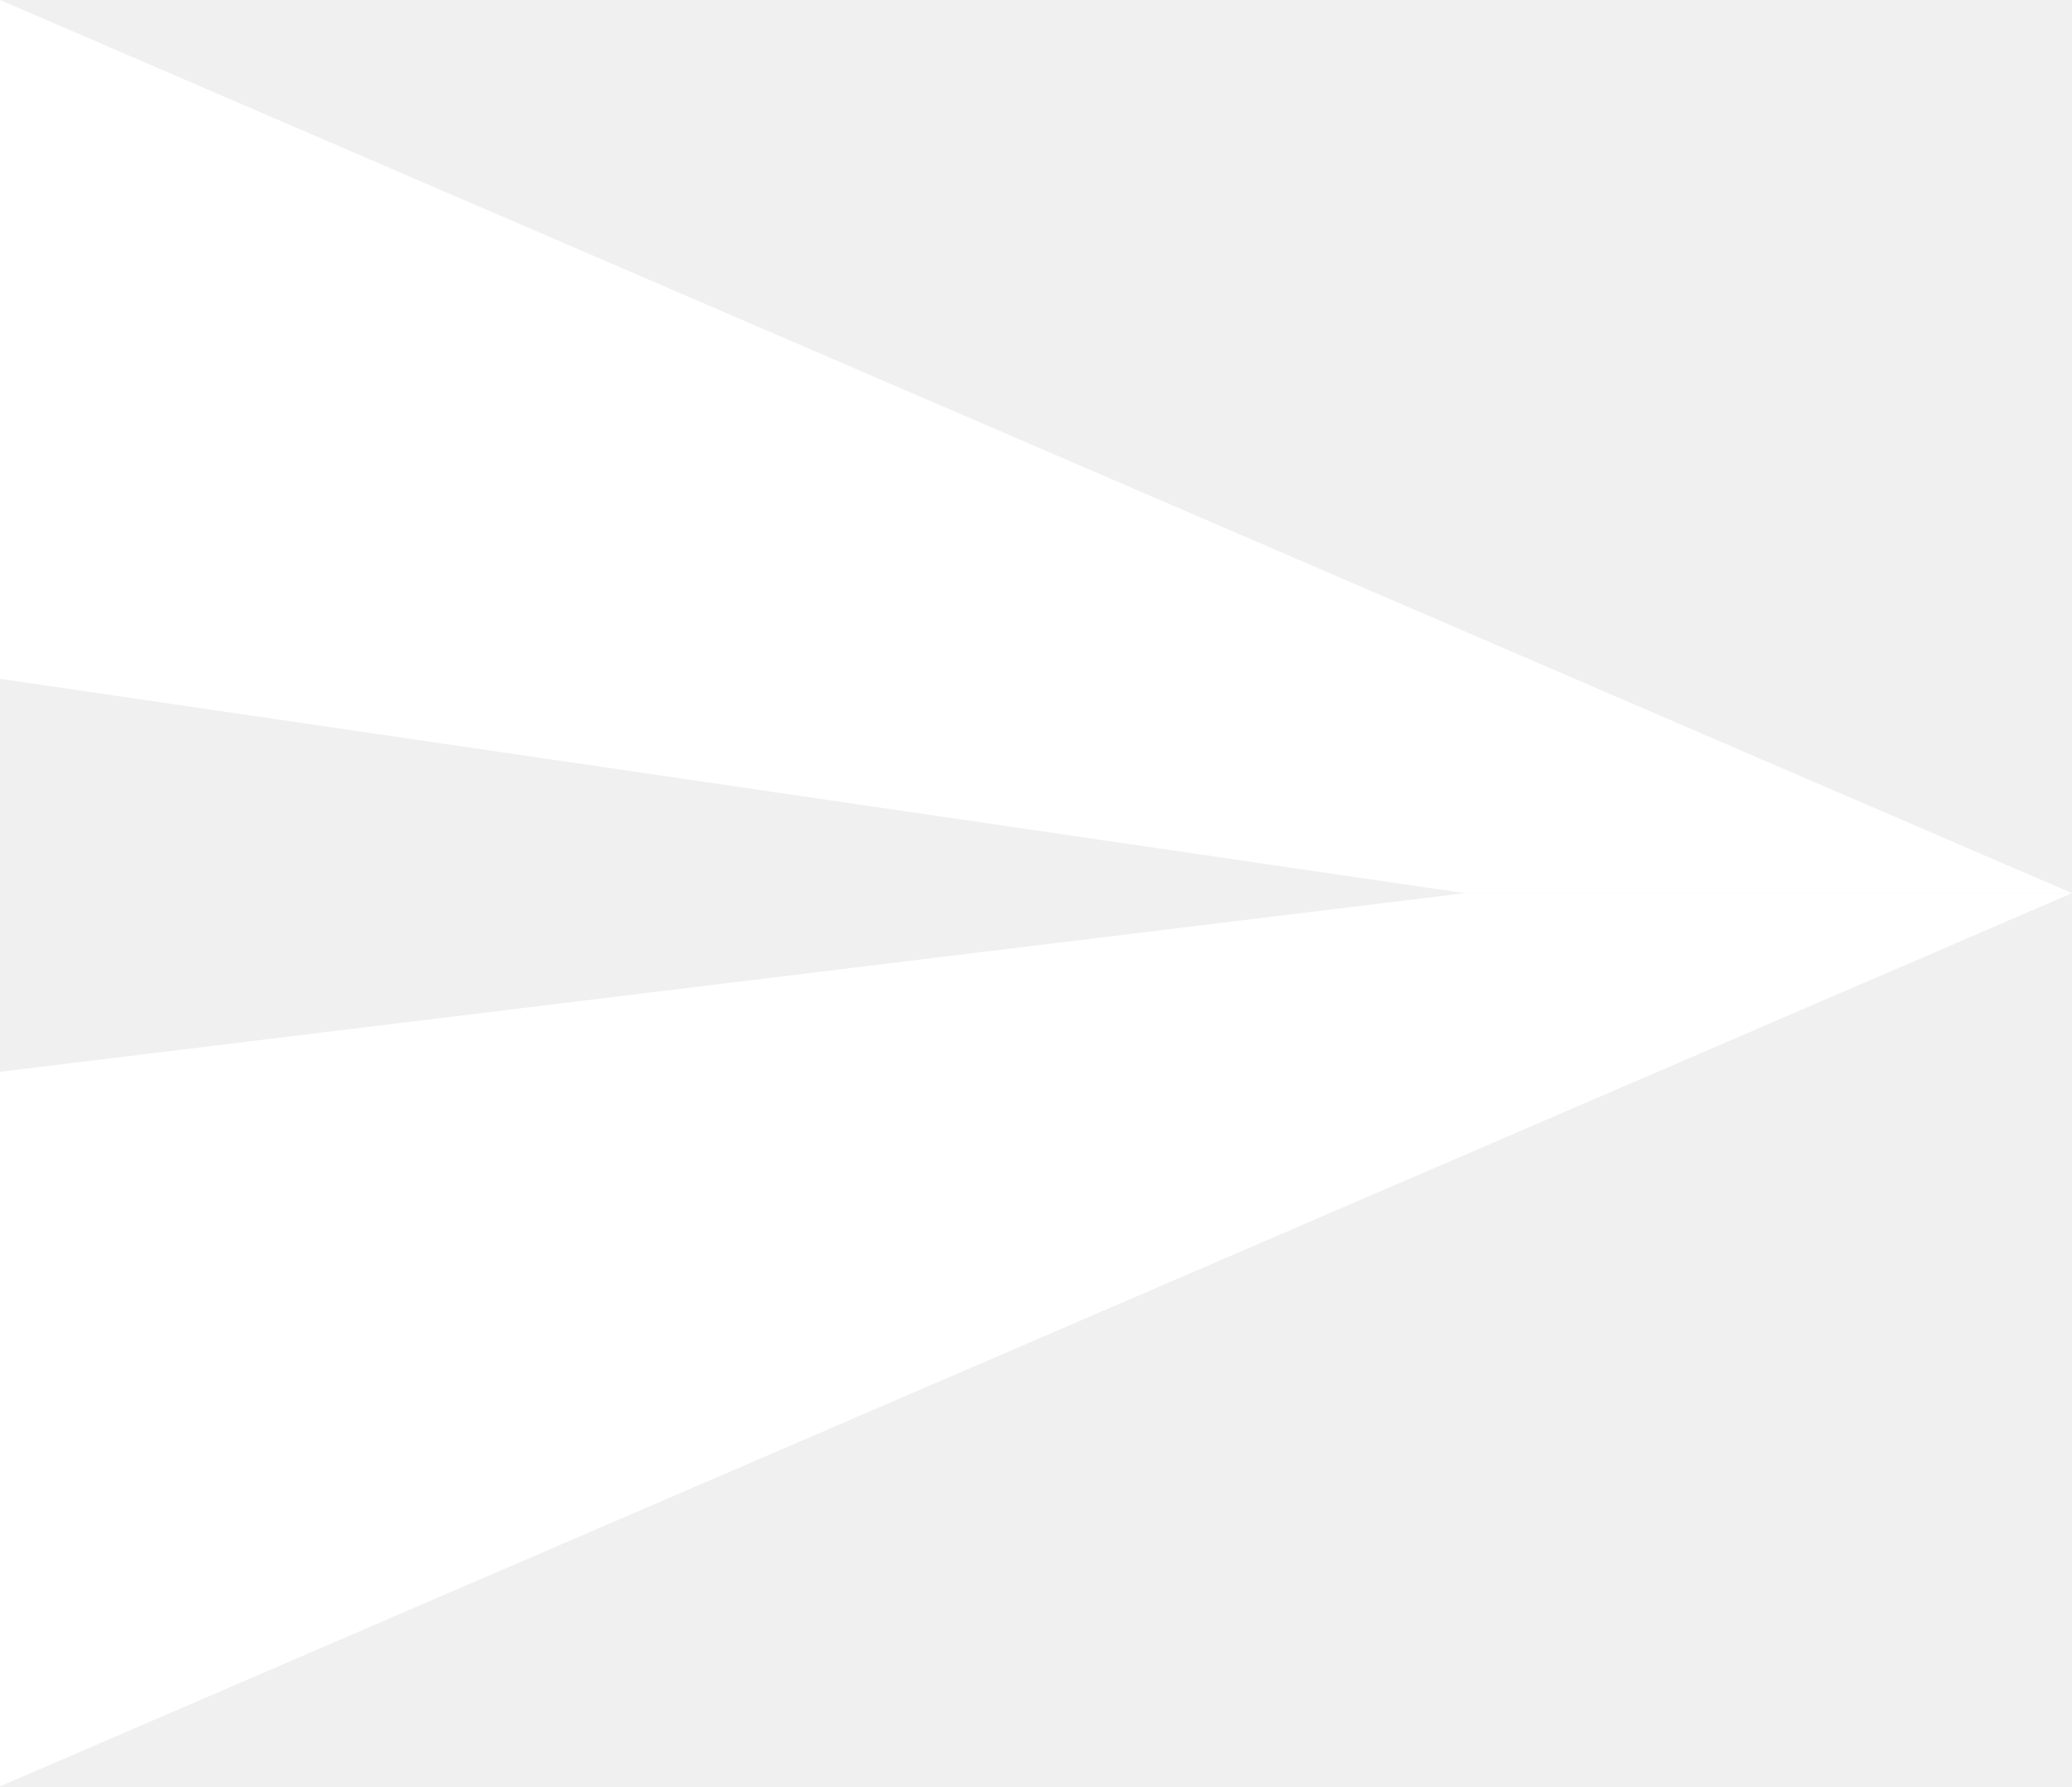
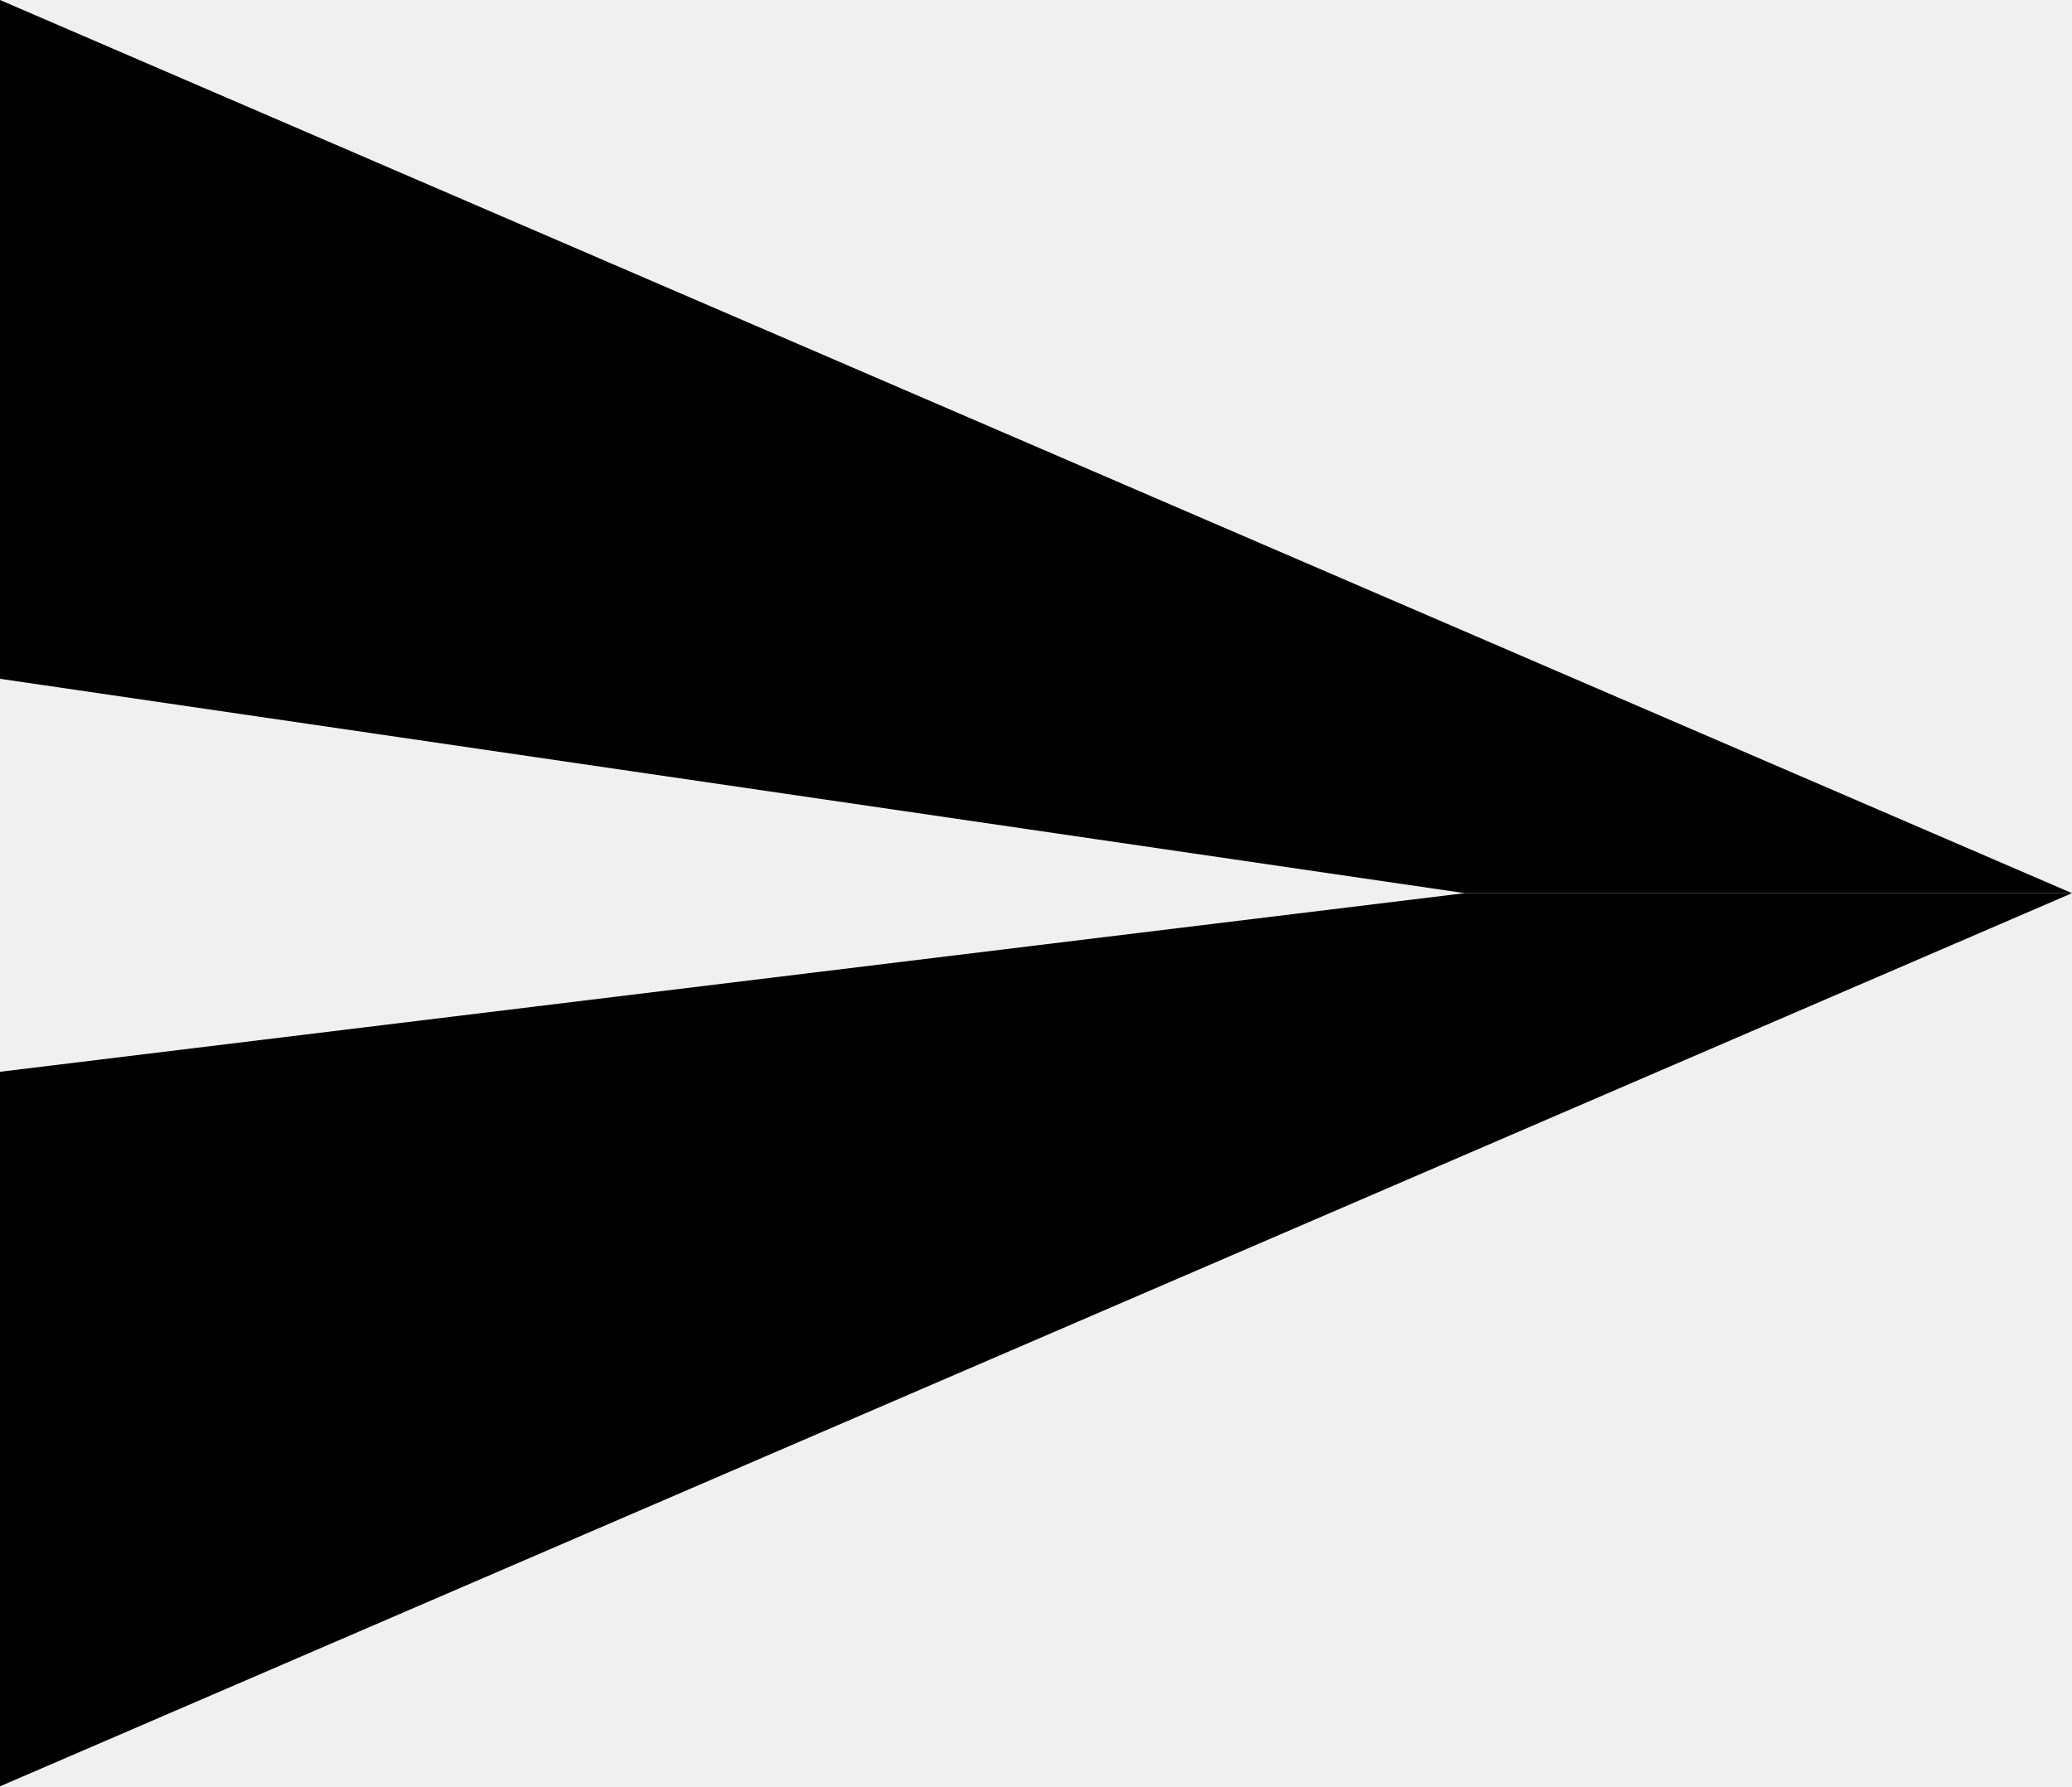
- <svg xmlns="http://www.w3.org/2000/svg" width="29" height="25" viewBox="0 0 29 25" fill="none">
-   <path d="M29 12.5L0 25V15L20.5 12.5H29Z" fill="white" />
-   <path d="M29 12.5L0 0V9.5L20.5 12.5H29Z" fill="white" />
+ <svg xmlns="http://www.w3.org/2000/svg" viewBox="0 0 29 25" fill="none" id="send">
+   <path d="M29 12.5L0 25V15L20.5 12.5H29Z" fill="currentColor" />
+   <path d="M29 12.5L0 0V9.5L20.5 12.5H29Z" fill="currentColor" />
</svg>
